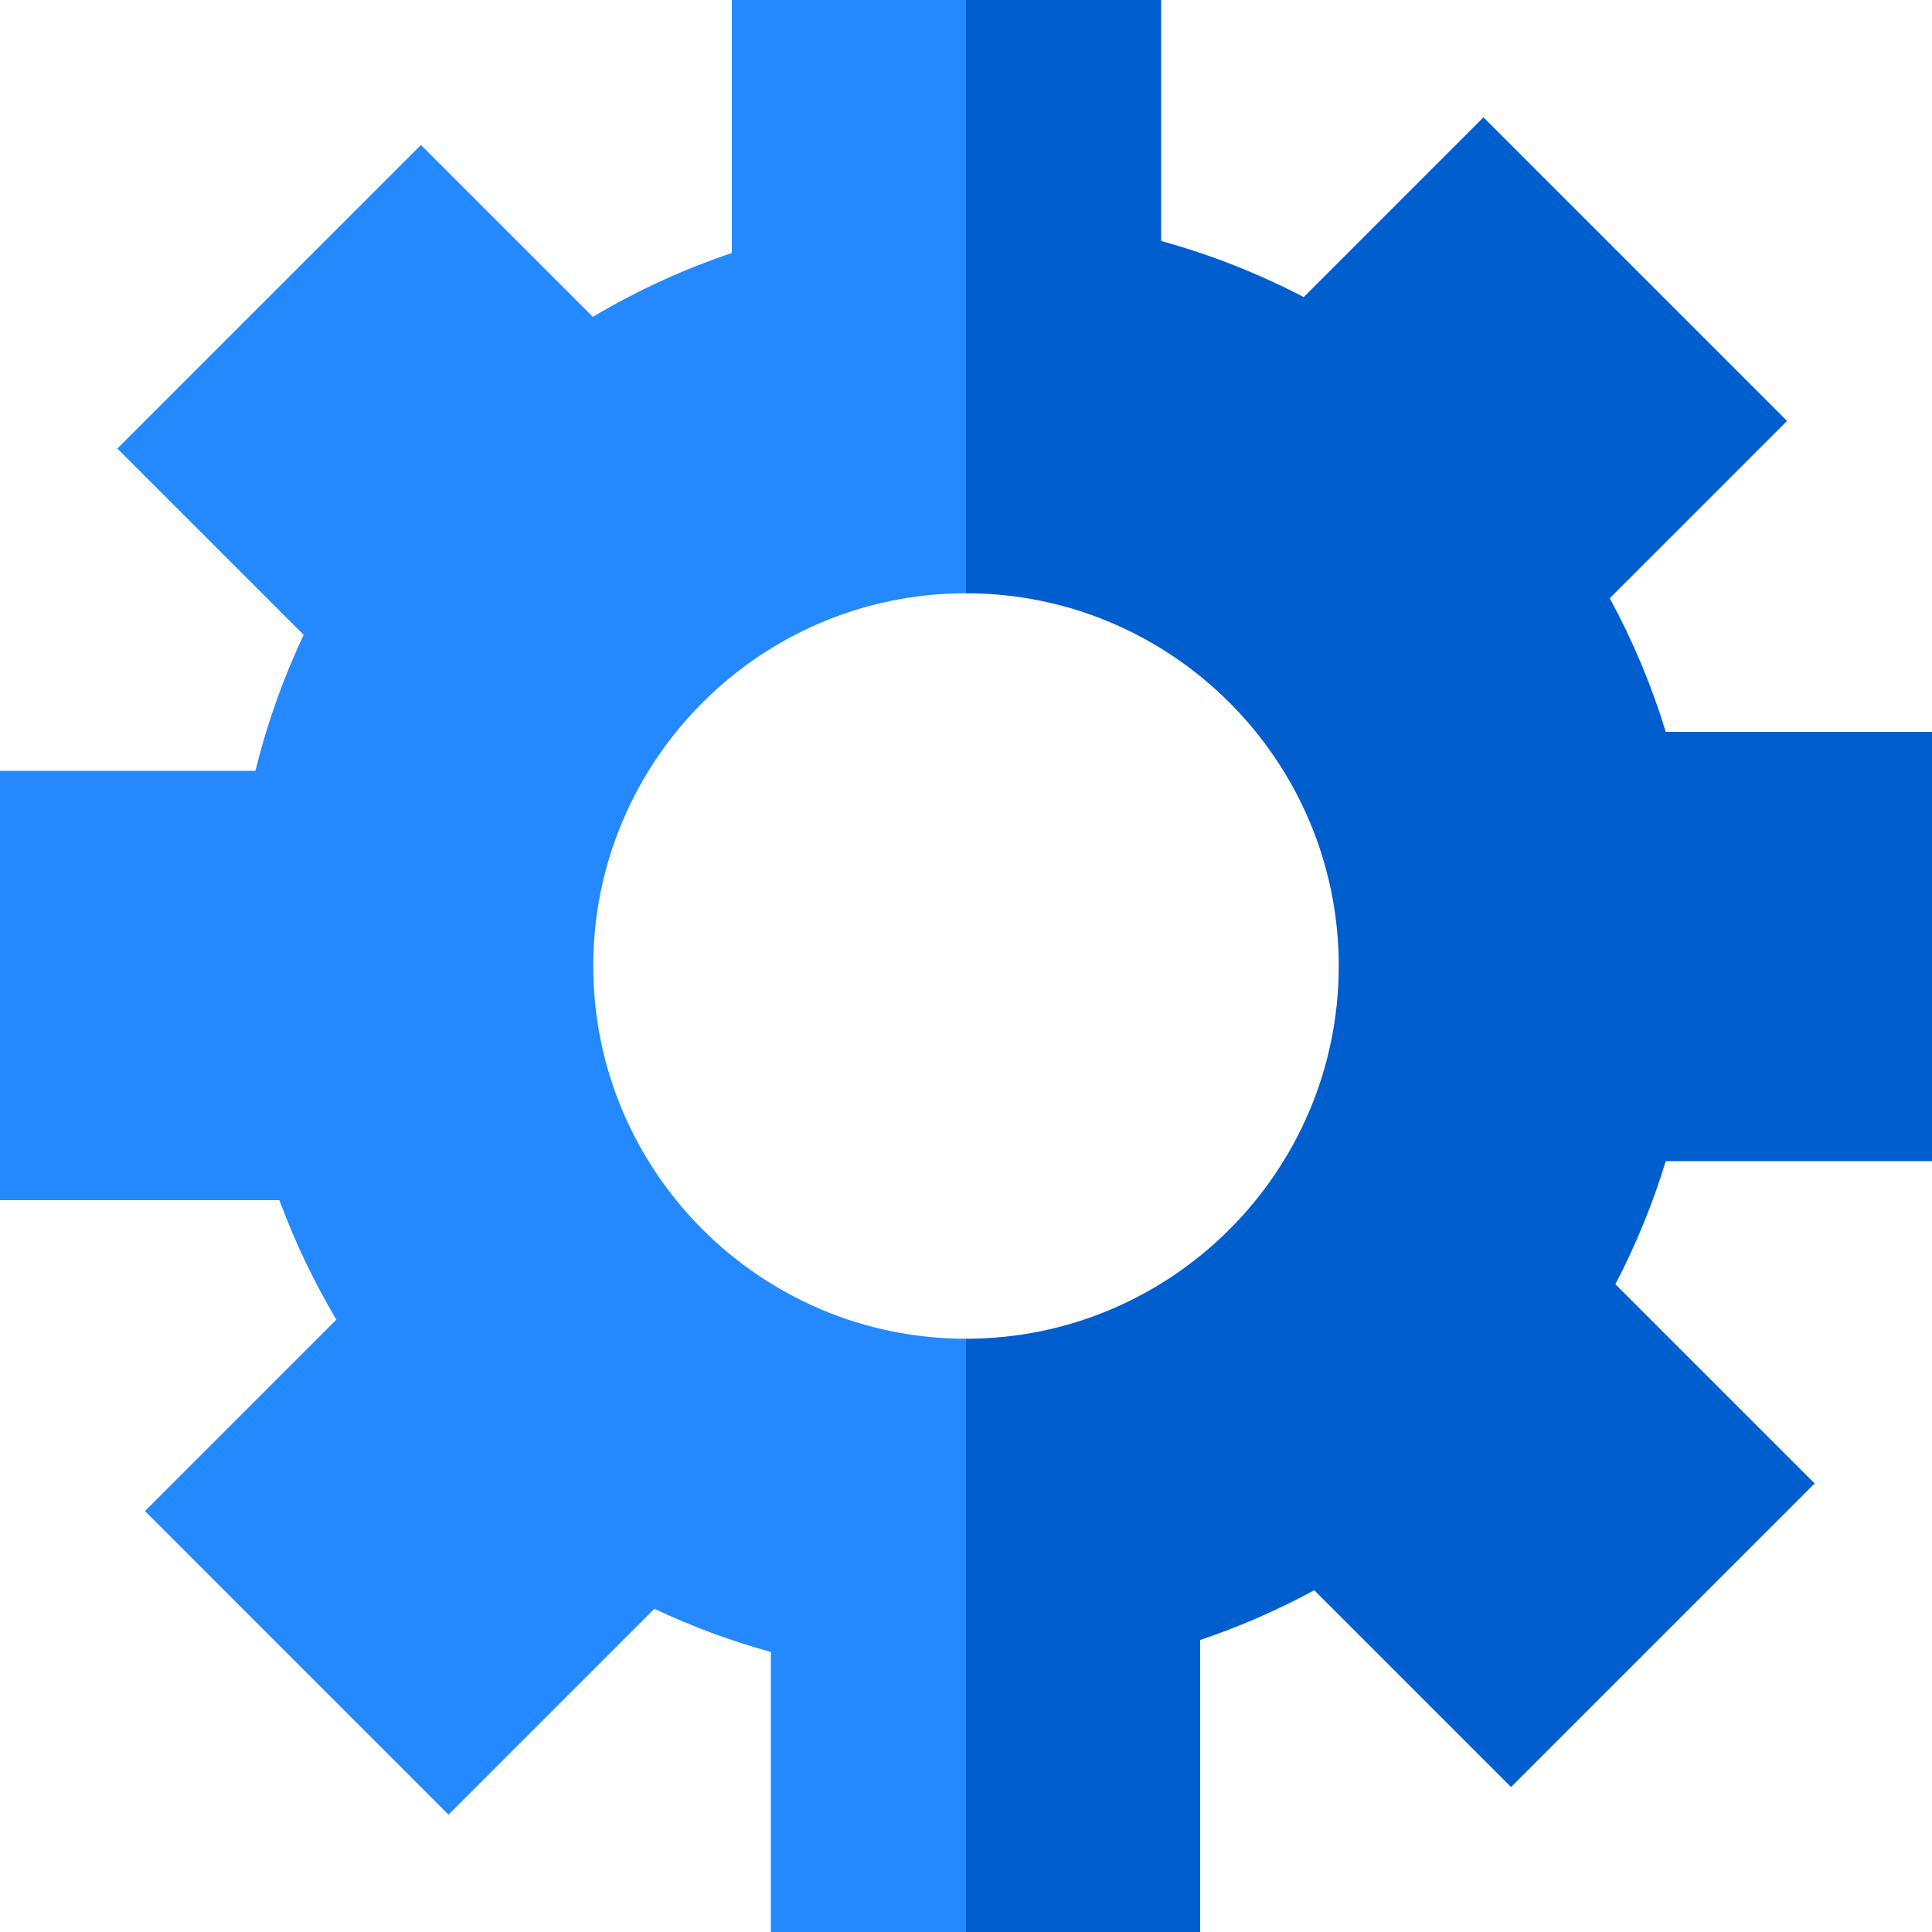
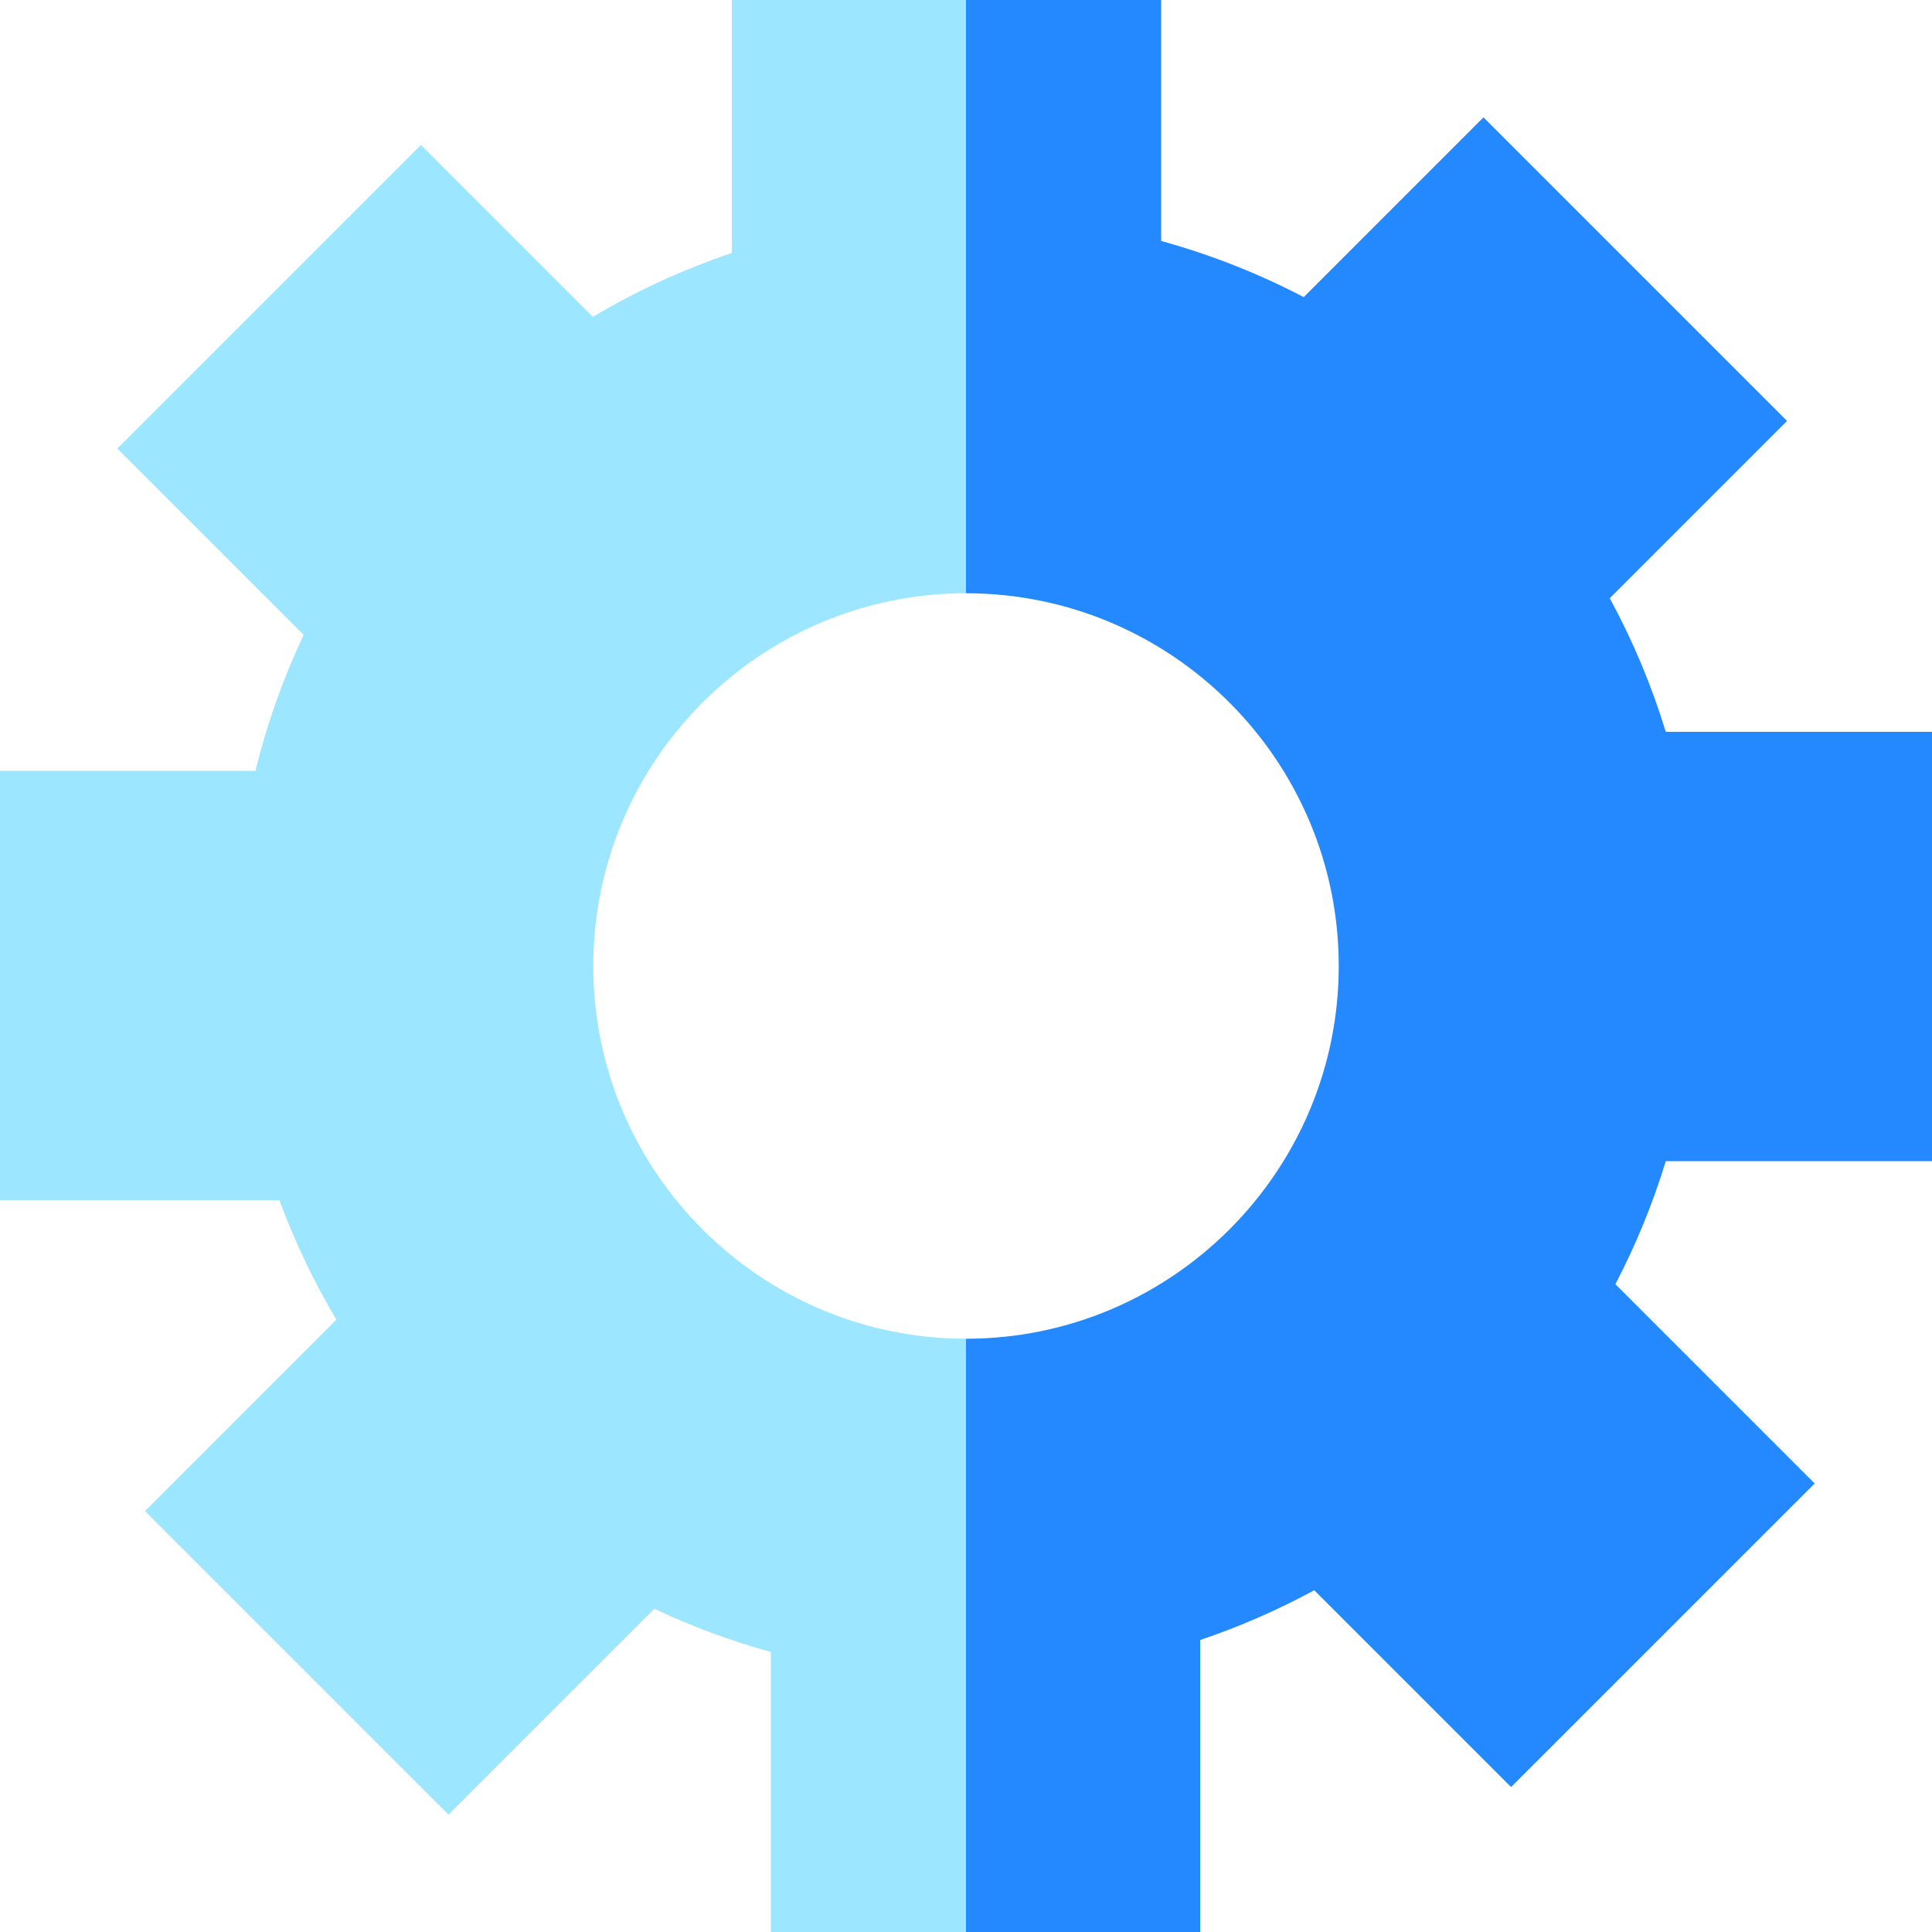
<svg xmlns="http://www.w3.org/2000/svg" version="1.1" id="Layer_1" x="0px" y="0px" viewBox="0 0 495 495" width="30px" height="30px" style="enable-background:new 0 0 495 495;" xml:space="preserve">
  <g>
-     <path style="fill:#005ECE;" d="M495,297.5v-110h-68.21c-3.63-11.87-8.42-23.31-14.35-34.23l45.42-45.42l-77.78-77.79l-46.05,46.06   c-11.66-6.08-23.87-10.89-36.53-14.38V0h-50v152c52.66,0,95.5,42.84,95.5,95.5S300.16,343,247.5,343v152h60v-74.82   c10.09-3.4,19.85-7.66,29.23-12.74l50.42,50.42l77.79-77.78l-51.06-51.05c5.27-10.11,9.58-20.64,12.91-31.53H495z" />
-     <path style="fill:#2488FF;" d="M152,247.5c0-52.66,42.84-95.5,95.5-95.5V0h-60v64.82c-12.42,4.18-24.32,9.65-35.61,16.36   l-44.04-44.04l-77.79,77.78l47.74,47.74c-5.28,11.19-9.41,22.83-12.36,34.84H0v110h71.58c3.93,10.63,8.81,20.85,14.6,30.61   l-49.04,49.04l77.78,77.79l52.74-52.75c9.62,4.54,19.59,8.24,29.84,11.06V495h50V343C194.84,343,152,300.16,152,247.5z" />
+     <path style="fill:#2488FF;" d="M495,297.5v-110h-68.21c-3.63-11.87-8.42-23.31-14.35-34.23l45.42-45.42l-77.78-77.79l-46.05,46.06   c-11.66-6.08-23.87-10.89-36.53-14.38V0h-50v152c52.66,0,95.5,42.84,95.5,95.5S300.16,343,247.5,343v152h60v-74.82   c10.09-3.4,19.85-7.66,29.23-12.74l50.42,50.42l77.79-77.78l-51.06-51.05c5.27-10.11,9.58-20.64,12.91-31.53H495z" />
+     <path style="fill:#9ce6ff;" d="M152,247.5c0-52.66,42.84-95.5,95.5-95.5V0h-60v64.82c-12.42,4.18-24.32,9.65-35.61,16.36   l-44.04-44.04l-77.79,77.78l47.74,47.74c-5.28,11.19-9.41,22.83-12.36,34.84H0v110h71.58c3.93,10.63,8.81,20.85,14.6,30.61   l-49.04,49.04l77.78,77.79l52.74-52.75c9.62,4.54,19.59,8.24,29.84,11.06V495h50V343C194.84,343,152,300.16,152,247.5z" />
  </g>
  <g>
</g>
  <g>
</g>
  <g>
</g>
  <g>
</g>
  <g>
</g>
  <g>
</g>
  <g>
</g>
  <g>
</g>
  <g>
</g>
  <g>
</g>
  <g>
</g>
  <g>
</g>
  <g>
</g>
  <g>
</g>
  <g>
</g>
</svg>
